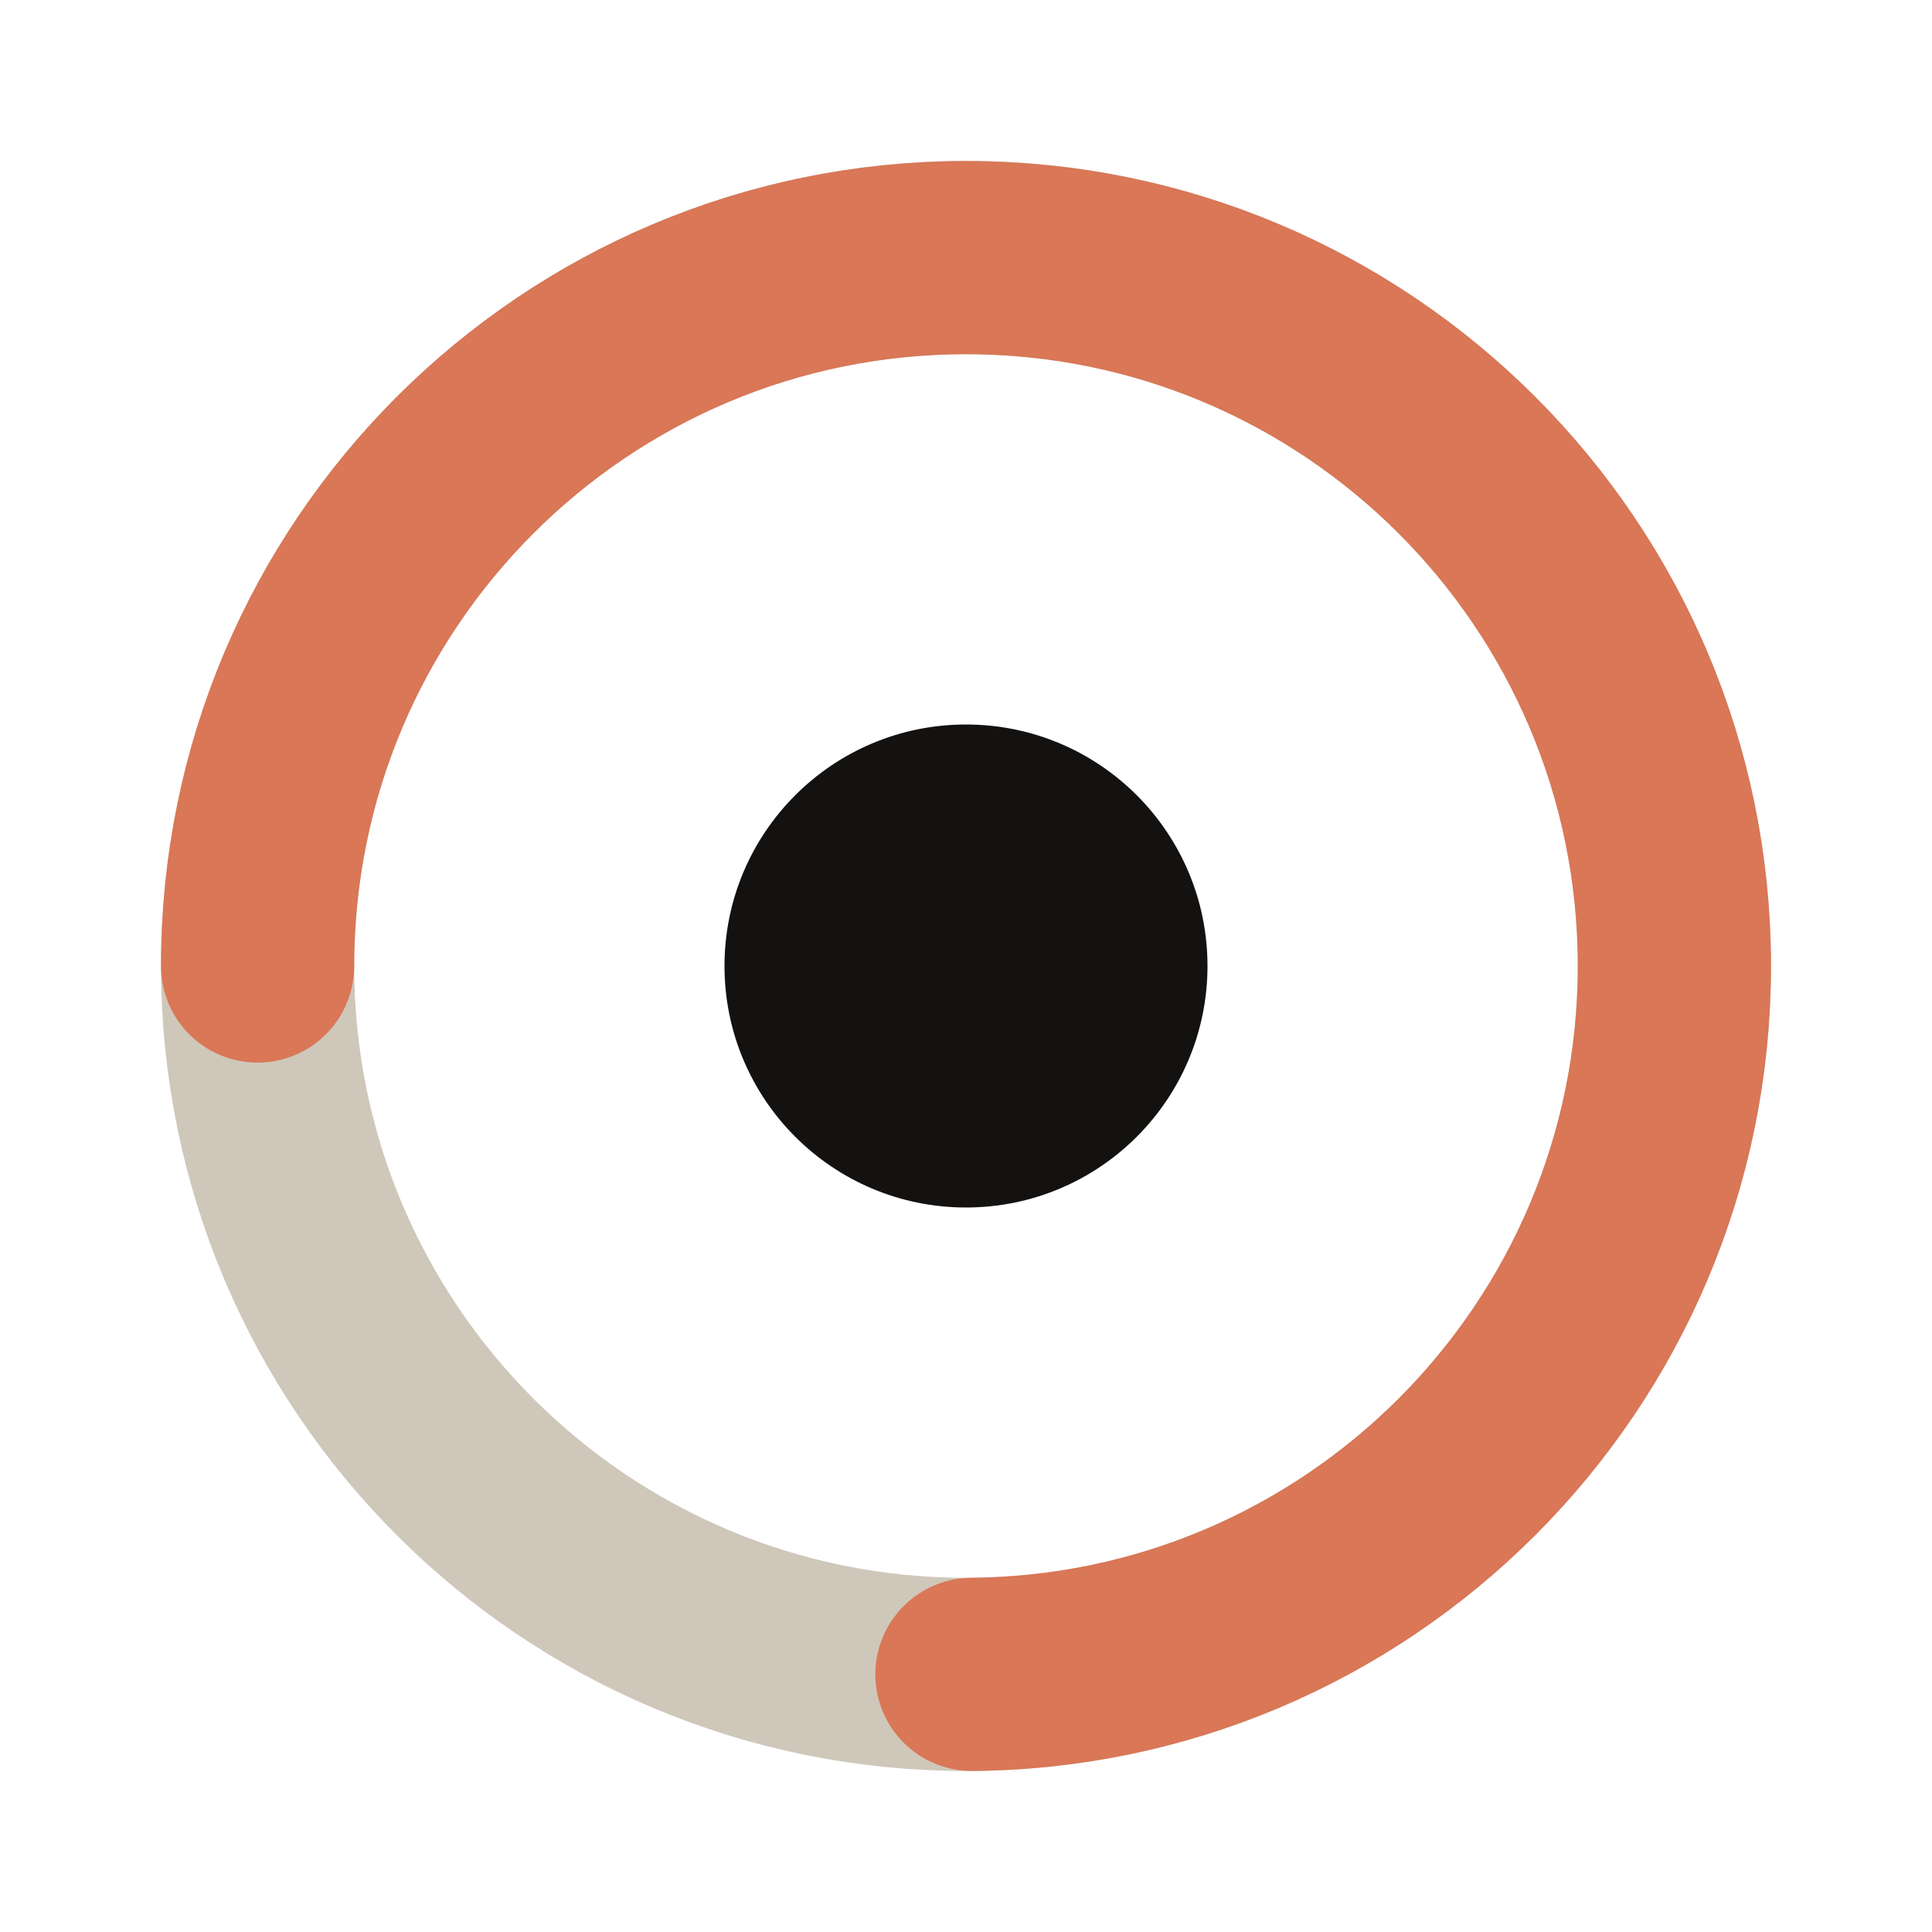
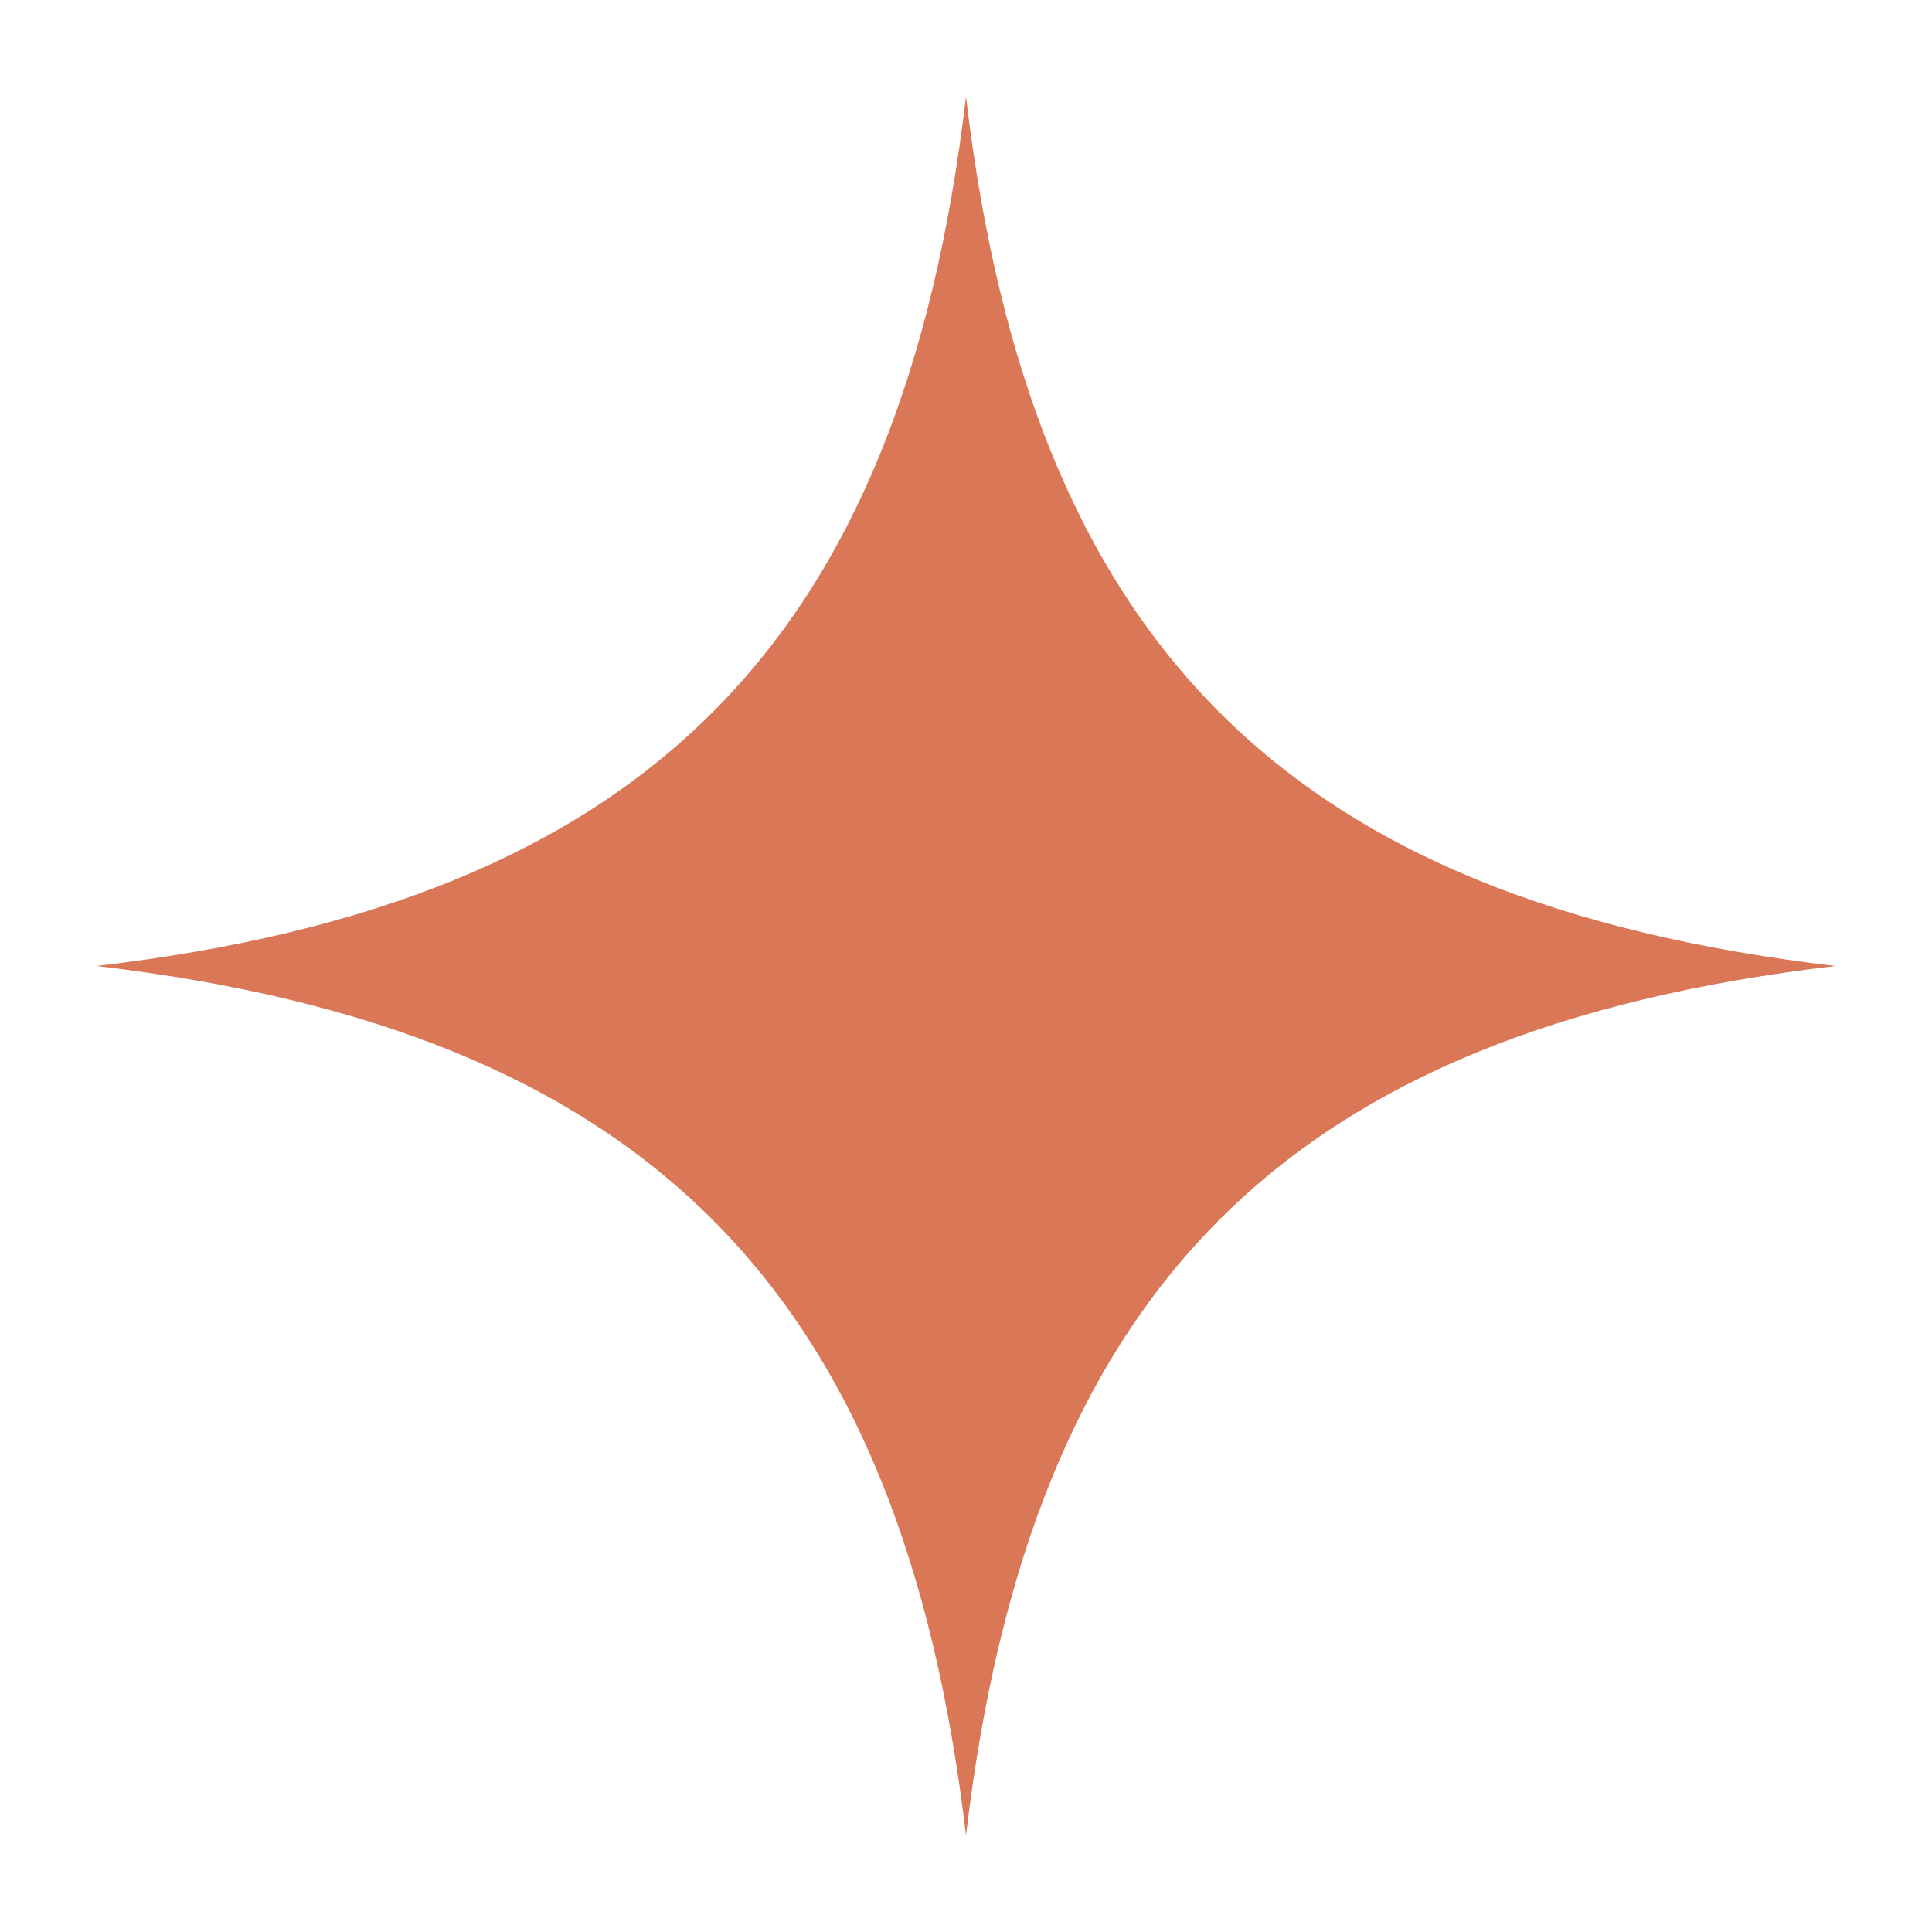
<svg xmlns="http://www.w3.org/2000/svg" viewBox="0 0 120 120" width="120" height="120" role="img" aria-label="Northstar">
-   <style>
-     .track { stroke: #CFC7BA; } .dot { fill: #141210; }
-     @media (prefers-color-scheme: dark) { .track { stroke: #3A3531; } .dot { fill: #E9E4DA; } }
-   </style>
-   <circle class="track" cx="60" cy="60" r="44" fill="none" stroke-width="12" />
-   <circle cx="60" cy="60" r="44" fill="none" stroke="#D97757" stroke-width="12" stroke-linecap="round" stroke-dasharray="207 277" transform="rotate(180 60 60)" />
-   <circle class="dot" cx="60" cy="60" r="15" />
+   <path d="M60 6 C64 40 80 56 114 60 C80 64 64 80 60 114 C56 80 40 64 6 60 C40 56 56 40 60 6 Z" fill="#D97757" />
</svg>
